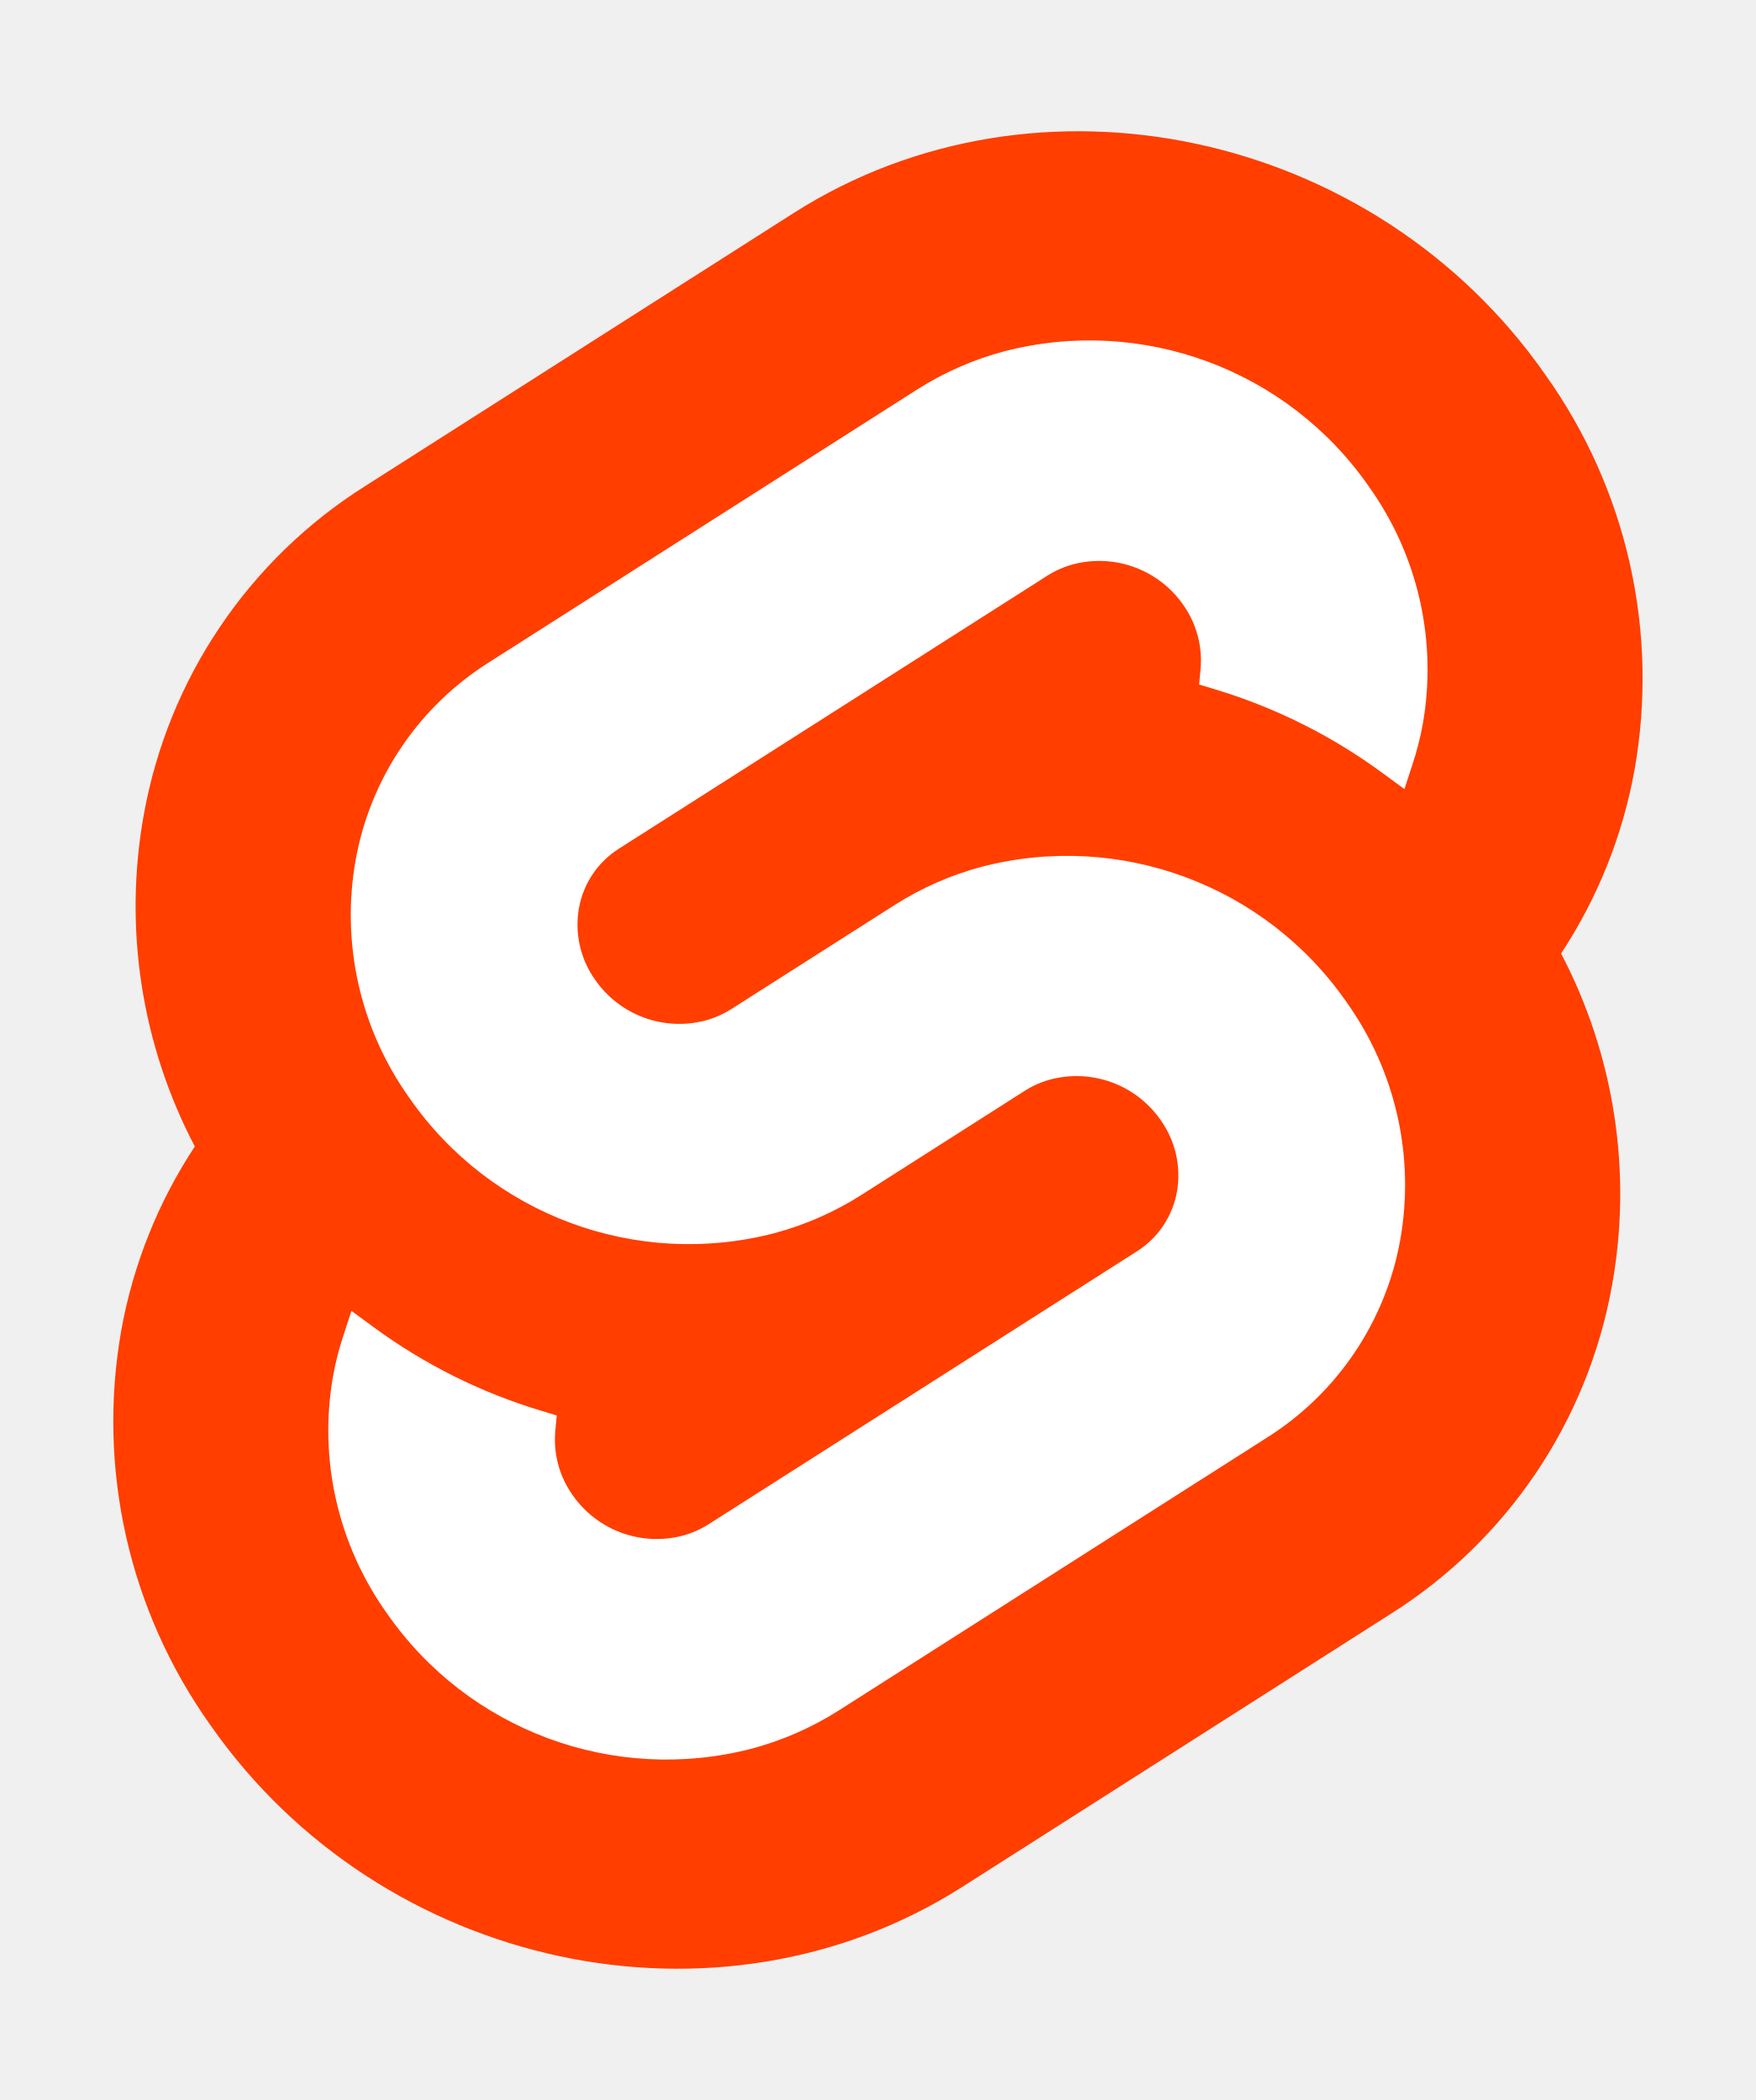
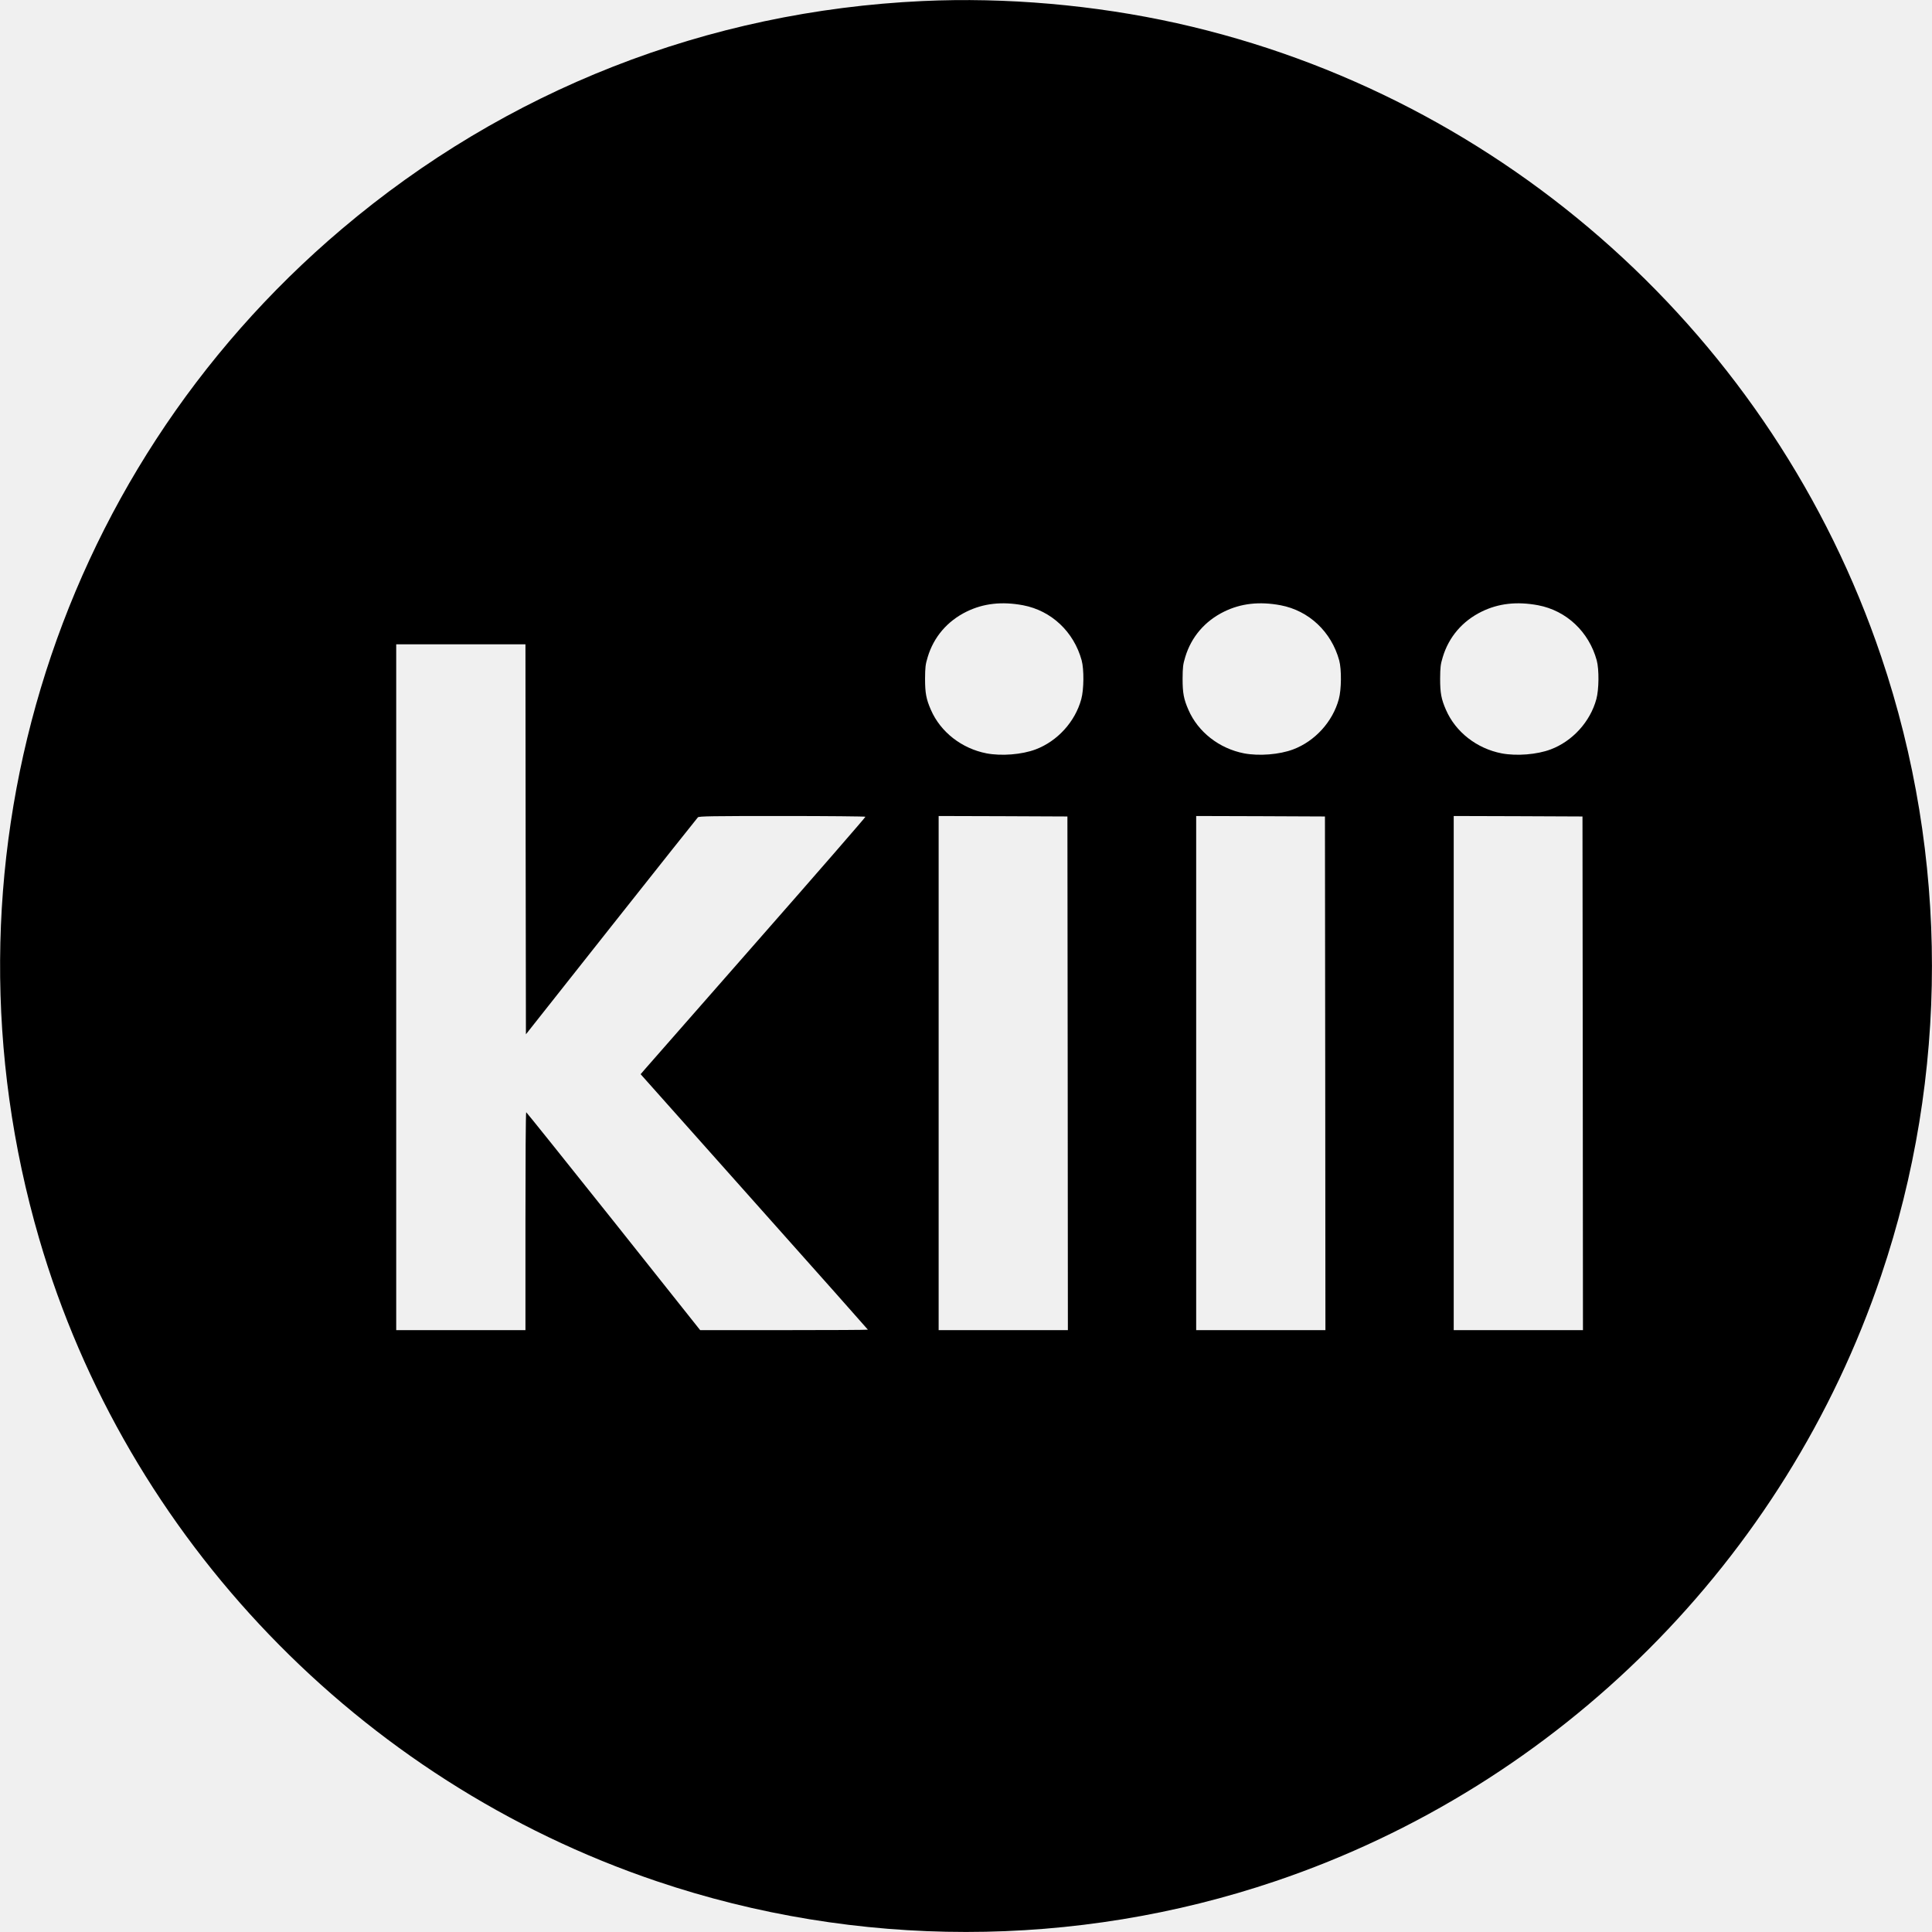
- <svg xmlns="http://www.w3.org/2000/svg" width="107" height="128" viewBox="0 0 107 128">
-   <path d="M94.157 22.819c-10.4-14.885-30.94-19.297-45.792-9.835L22.282 29.608A29.92 29.92 0 0 0 8.764 49.65a31.5 31.5 0 0 0 3.108 20.231 30 30 0 0 0-4.477 11.183 31.9 31.9 0 0 0 5.448 24.116c10.402 14.887 30.942 19.297 45.791 9.835l26.083-16.624A29.92 29.92 0 0 0 98.235 78.35a31.53 31.53 0 0 0-3.105-20.232 30 30 0 0 0 4.474-11.182 31.88 31.88 0 0 0-5.447-24.116" style="fill:#ff3e00" />
-   <path d="M45.817 106.582a20.72 20.72 0 0 1-22.237-8.243 19.17 19.17 0 0 1-3.277-14.503 18 18 0 0 1 .624-2.435l.49-1.498 1.337.981a33.6 33.6 0 0 0 10.203 5.098l.97.294-.09.968a5.85 5.85 0 0 0 1.052 3.878 6.24 6.24 0 0 0 6.695 2.485 5.8 5.8 0 0 0 1.603-.704L69.27 76.28a5.43 5.43 0 0 0 2.45-3.631 5.8 5.8 0 0 0-.987-4.371 6.24 6.24 0 0 0-6.698-2.487 5.7 5.7 0 0 0-1.6.704l-9.953 6.345a19 19 0 0 1-5.296 2.326 20.72 20.72 0 0 1-22.237-8.243 19.17 19.17 0 0 1-3.277-14.502 17.99 17.99 0 0 1 8.13-12.052l26.081-16.623a19 19 0 0 1 5.3-2.329 20.72 20.72 0 0 1 22.237 8.243 19.17 19.17 0 0 1 3.277 14.503 18 18 0 0 1-.624 2.435l-.49 1.498-1.337-.98a33.6 33.6 0 0 0-10.203-5.1l-.97-.294.09-.968a5.86 5.86 0 0 0-1.052-3.878 6.24 6.24 0 0 0-6.696-2.485 5.8 5.8 0 0 0-1.602.704L37.73 51.72a5.42 5.42 0 0 0-2.449 3.63 5.79 5.79 0 0 0 .986 4.372 6.24 6.24 0 0 0 6.698 2.486 5.8 5.8 0 0 0 1.602-.704l9.952-6.342a19 19 0 0 1 5.295-2.328 20.72 20.72 0 0 1 22.237 8.242 19.17 19.17 0 0 1 3.277 14.503 18 18 0 0 1-8.13 12.053l-26.081 16.622a19 19 0 0 1-5.3 2.328" style="fill:#fff" />
+ <svg xmlns="http://www.w3.org/2000/svg" version="1.0" width="2048pt" height="2048pt" viewBox="0 0 2048 2048" preserveAspectRatio="xMidYMid meet">
+   <g transform="translate(0,2048) scale(0.1,-0.1)" fill="#000000" stroke="none">
+     <path d="M9780 20469 c-2282 -106 -4418 -944 -6156 -2416 -3095 -2619 -4347 -6796 -3209 -10703 926 -3178 3394 -5746 6544 -6811 2123 -718 4439 -718 6562 0 3015 1019 5401 3405 6420 6420 718 2123 718 4439 0 6562 -1142 3380 -3989 5939 -7466 6713 -872 194 -1814 276 -2695 235z m1065 -6405 c300 -57 538 -281 621 -584 26 -96 24 -309 -4 -411 -65 -240 -253 -446 -484 -533 -146 -55 -361 -72 -520 -42 -263 51 -488 226 -590 461 -50 114 -62 179 -62 330 1 123 4 151 28 230 64 213 208 381 411 481 179 88 375 110 600 68z m2730 0 c300 -57 538 -281 621 -584 26 -96 24 -309 -4 -411 -65 -240 -253 -446 -484 -533 -146 -55 -361 -72 -520 -42 -263 51 -488 226 -590 461 -50 114 -62 179 -62 330 1 123 4 151 28 230 64 213 208 381 411 481 179 88 375 110 600 68z m2730 0 c300 -57 538 -281 621 -584 26 -96 24 -309 -4 -411 -65 -240 -253 -446 -484 -533 -146 -55 -361 -72 -520 -42 -263 51 -488 226 -590 461 -50 114 -62 179 -62 330 1 123 4 151 28 230 64 213 208 381 411 481 179 88 375 110 600 68z m-10733 -2481 l3 -2067 904 1143 c498 629 911 1149 919 1157 11 12 155 14 892 14 483 0 881 -4 884 -8 2 -4 -511 -595 -1141 -1312 -630 -718 -1167 -1330 -1194 -1361 l-48 -56 1204 -1352 c663 -743 1205 -1354 1205 -1356 0 -3 -400 -5 -889 -5 l-889 0 -918 1155 c-506 635 -922 1154 -926 1155 -5 0 -8 -520 -8 -1155 l0 -1155 -685 0 -685 0 0 3635 0 3635 685 0 685 0 2 -2067z m5746 -2480 l2 -2723 -685 0 -685 0 0 2725 0 2725 683 -2 682 -3 3 -2722z m2730 0 l2 -2723 -685 0 -685 0 0 2725 0 2725 683 -2 682 -3 3 -2722z m2730 0 l2 -2723 -685 0 -685 0 0 2725 0 2725 683 -2 682 -3 3 -2722z" />
+   </g>
</svg>
